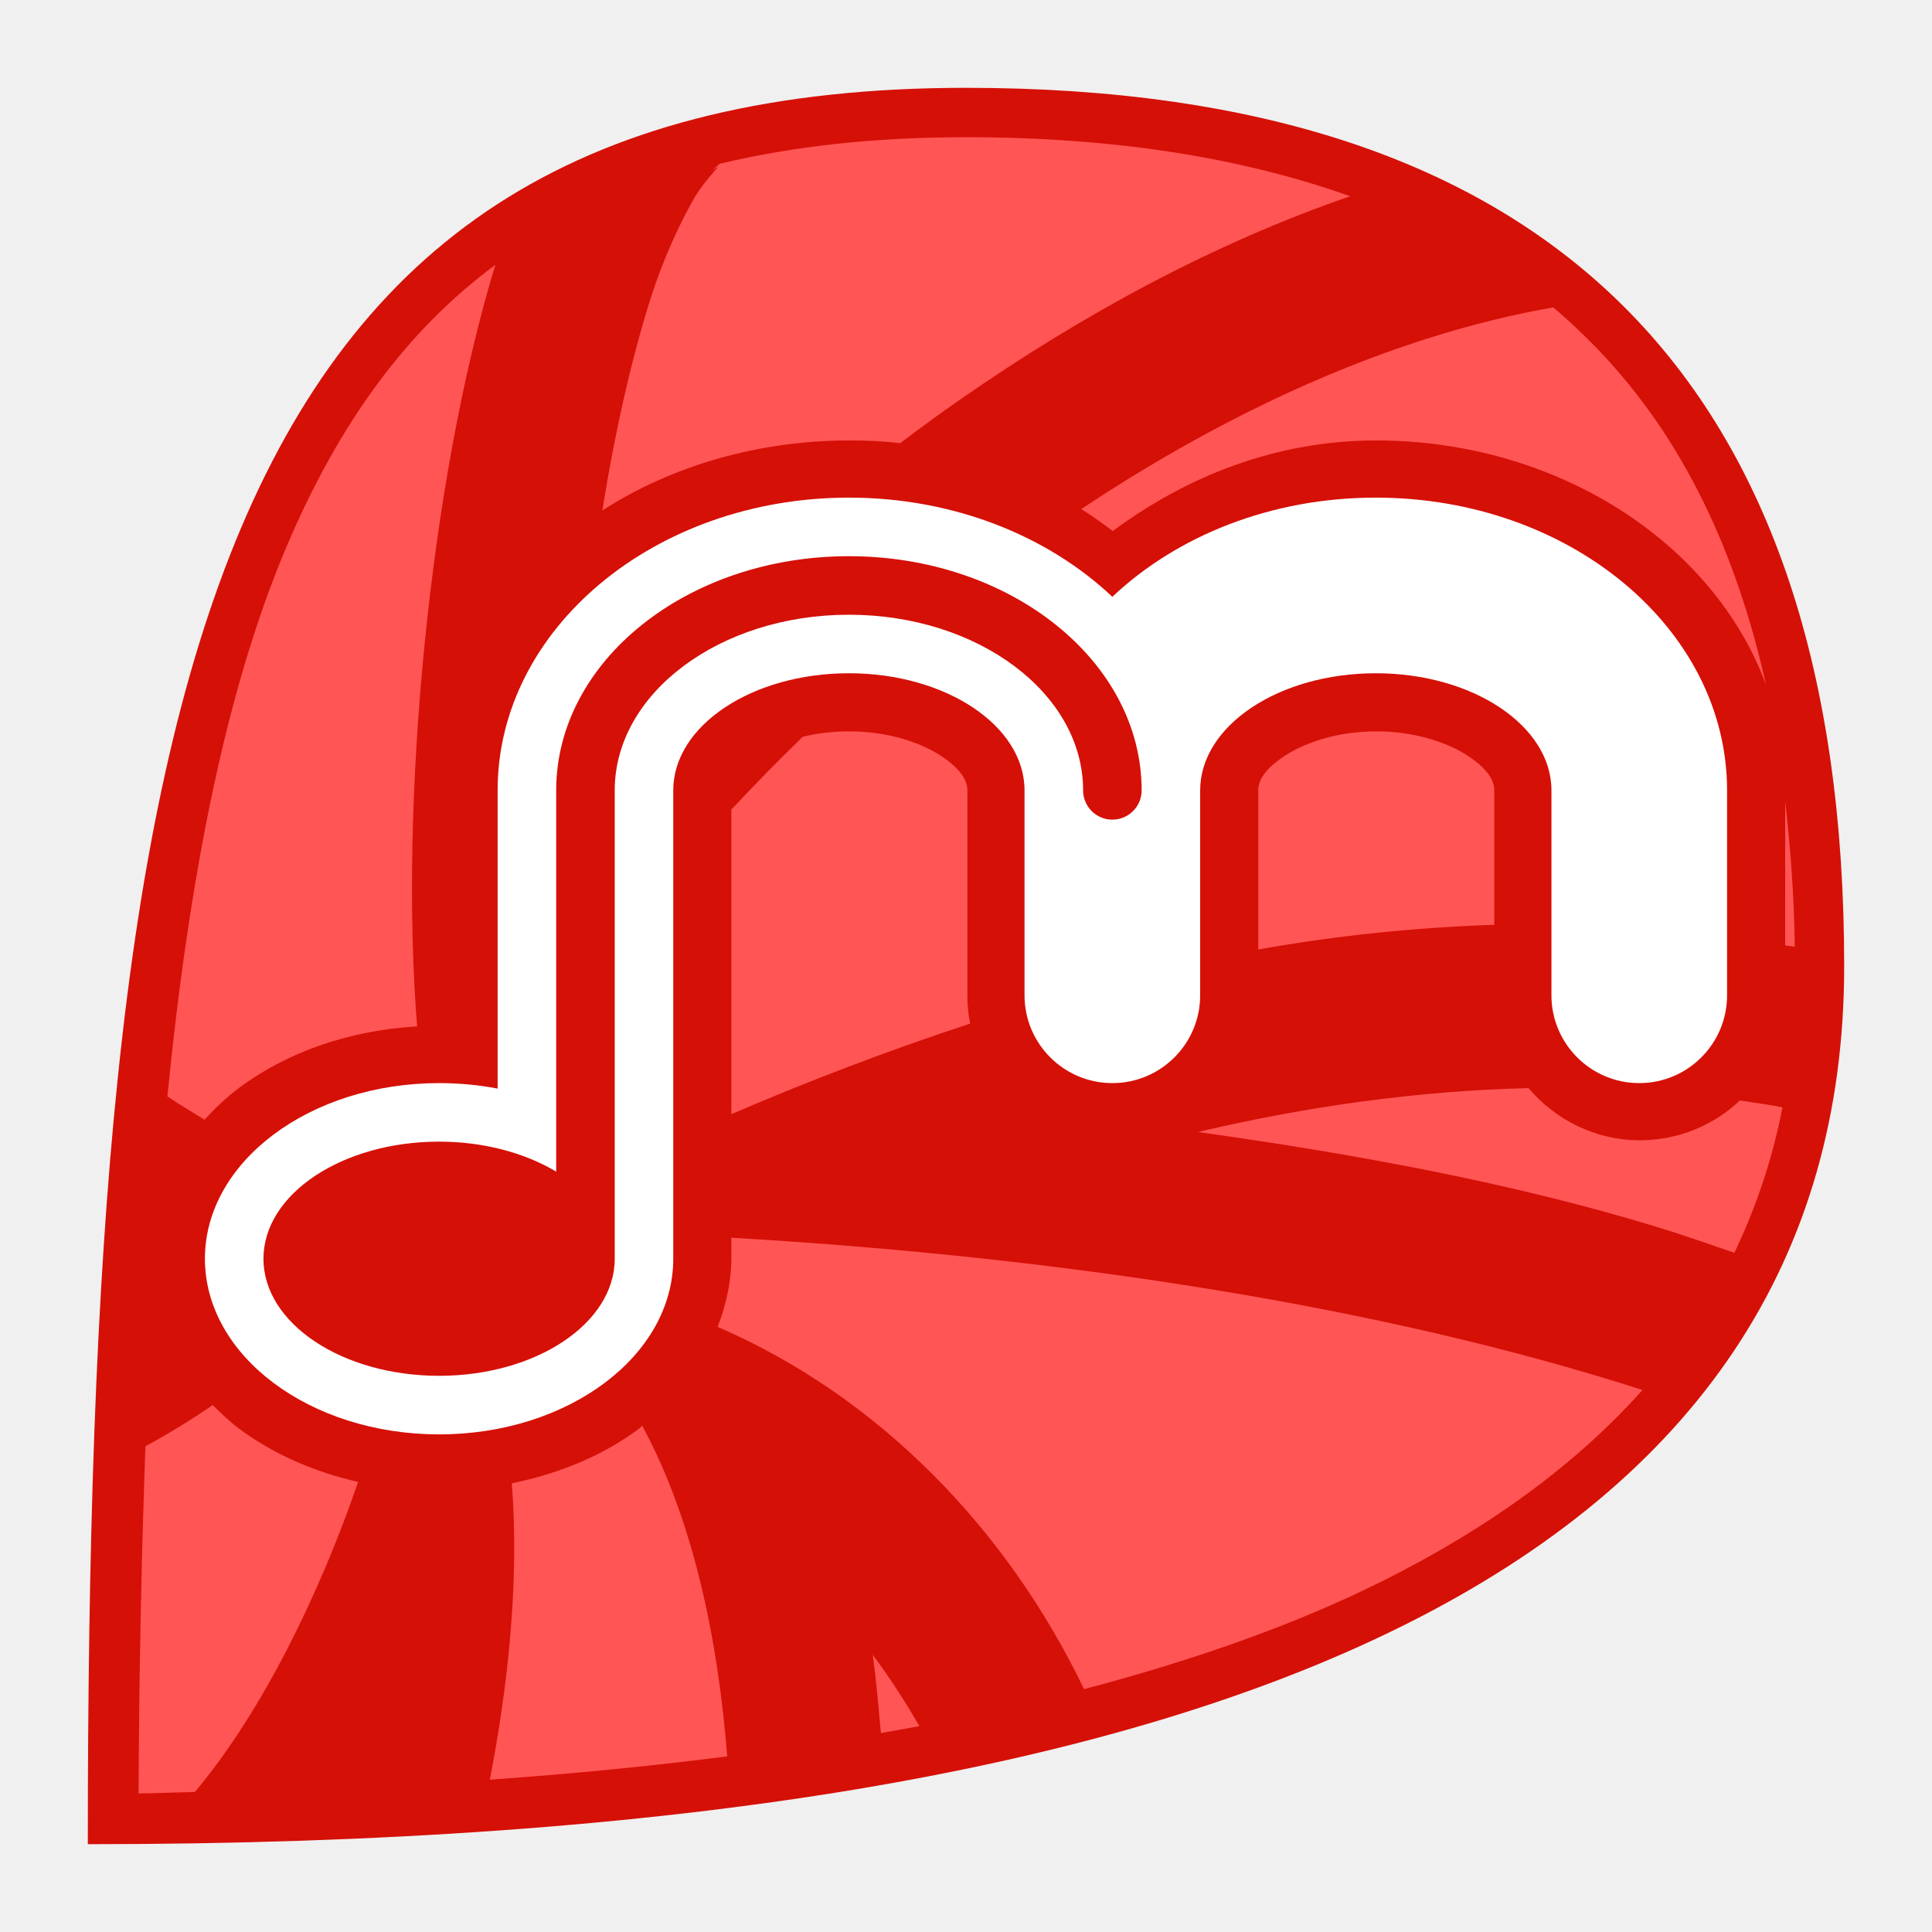
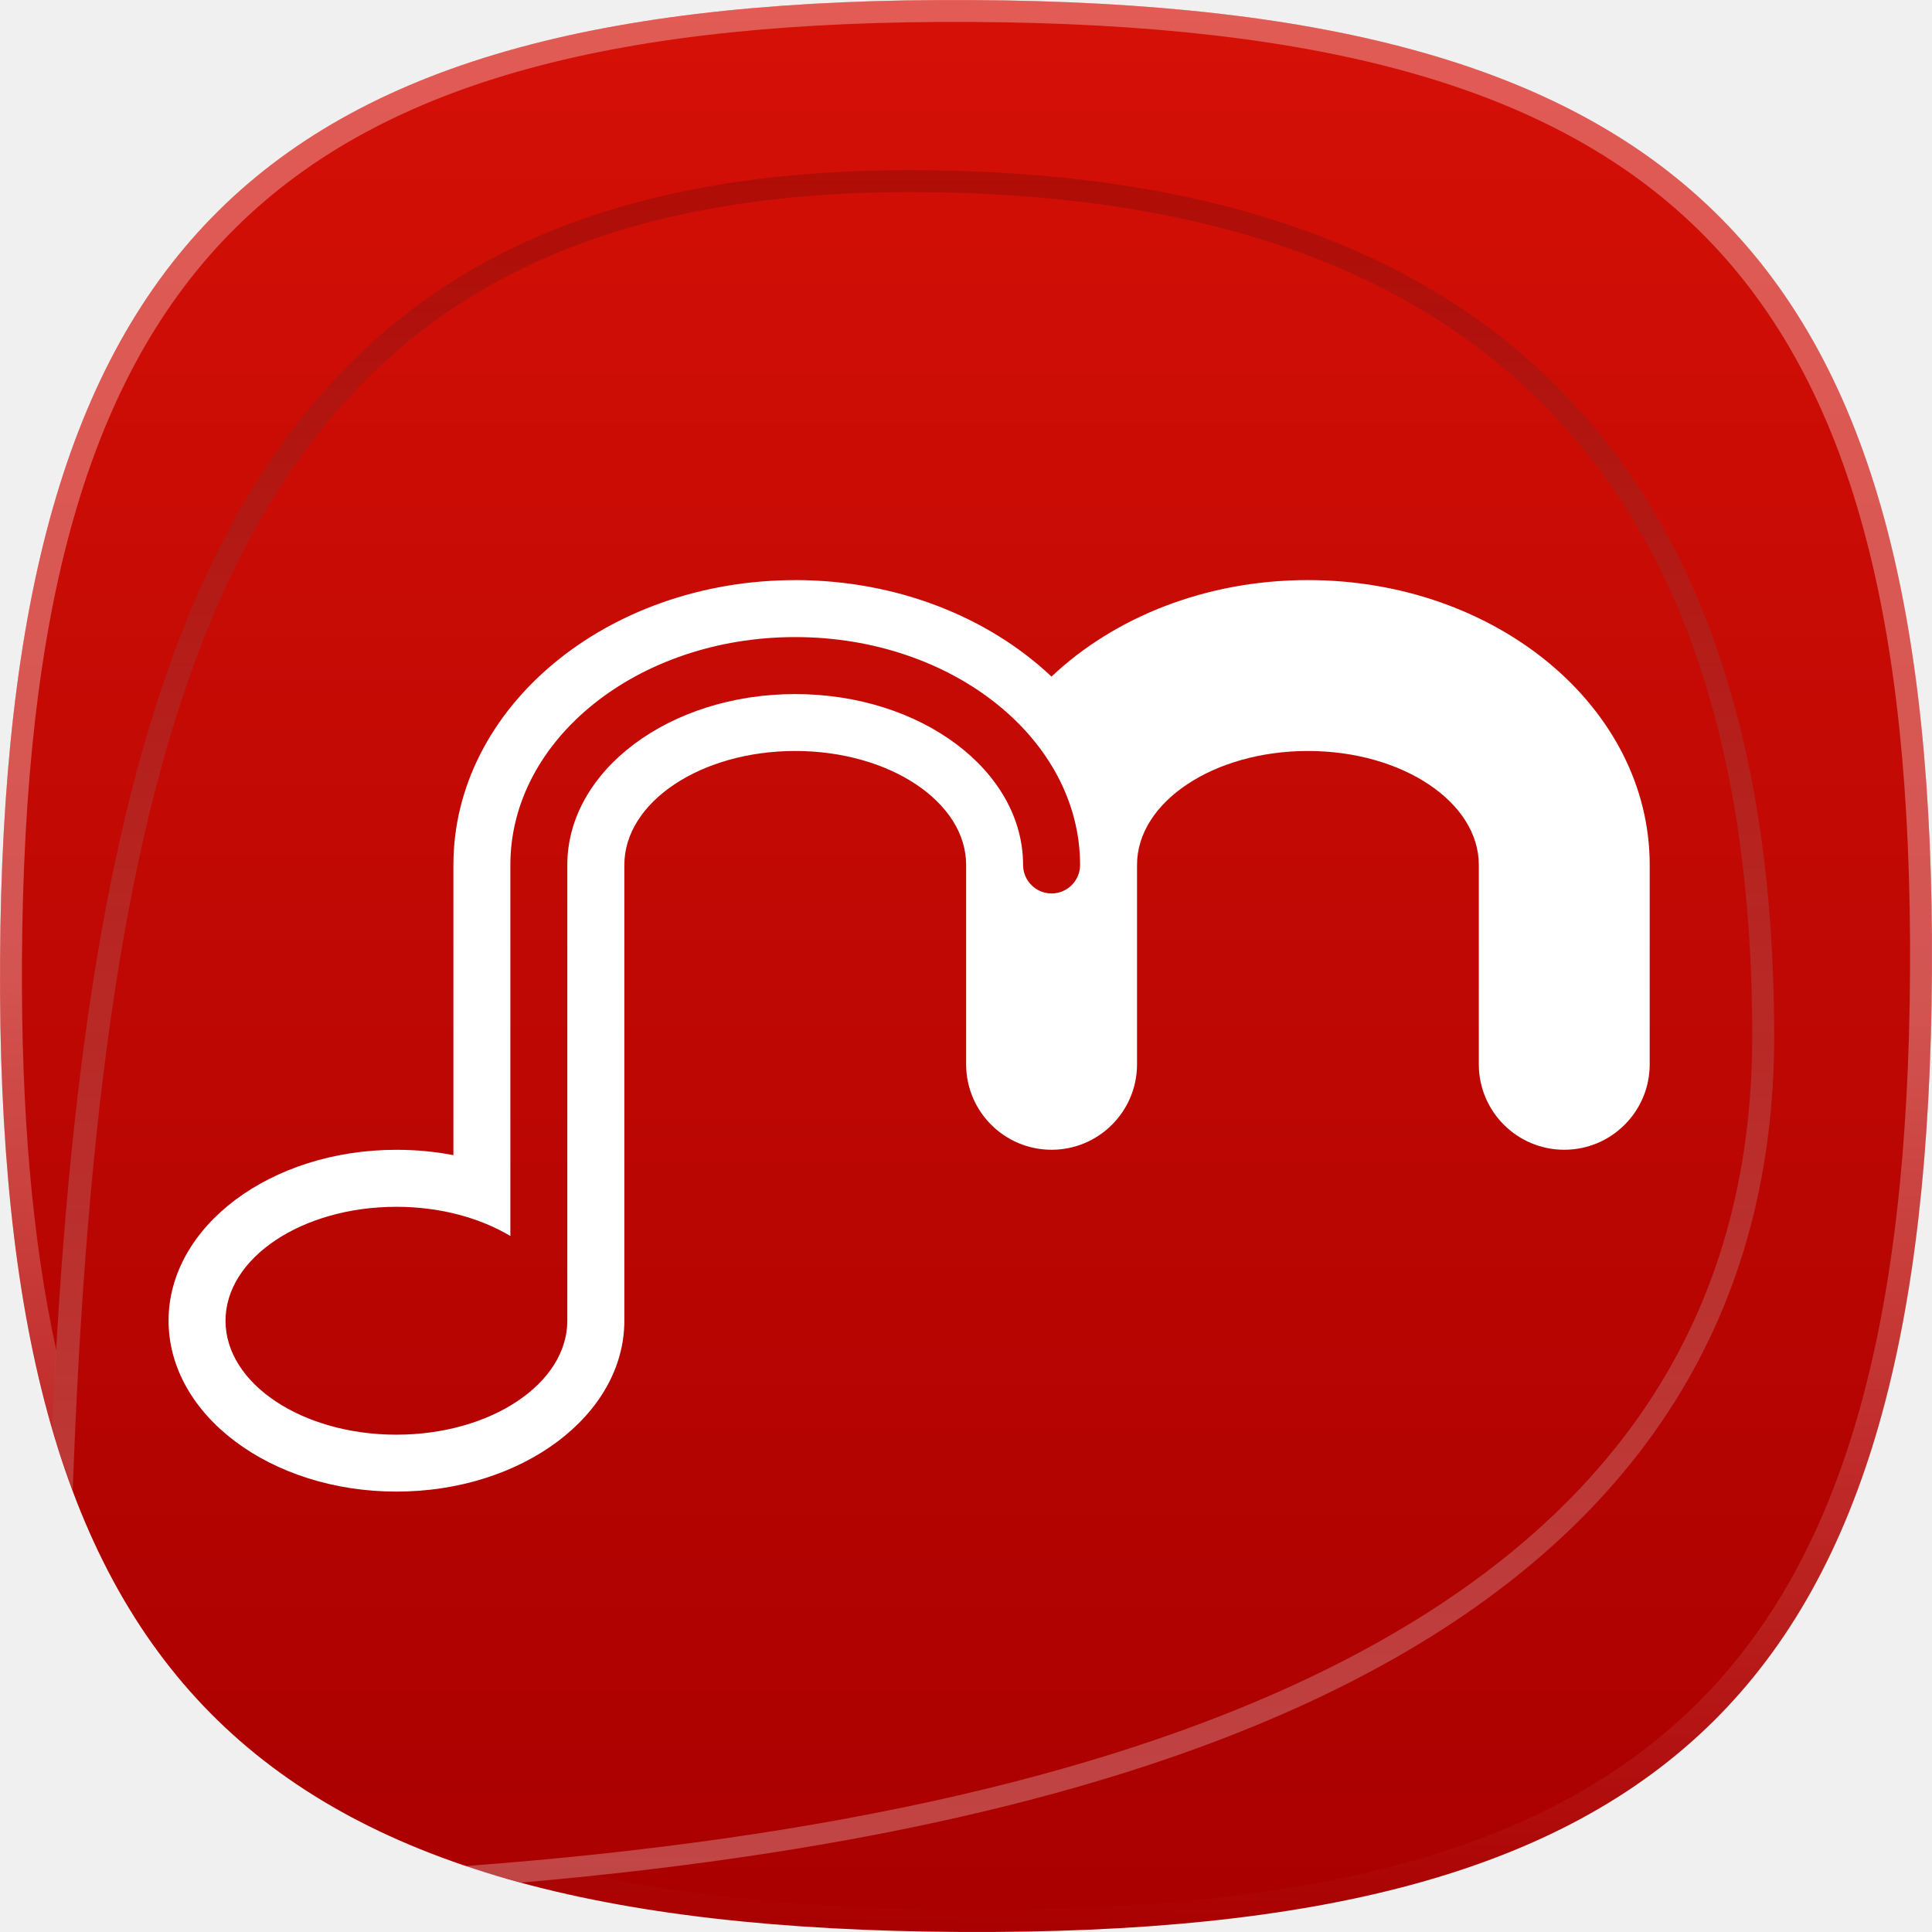
- <svg xmlns="http://www.w3.org/2000/svg" version="1.0" width="44" height="44" viewBox="0 0 44 44" id="svg2">
-   <defs id="defs4" />
-   <g id="g4785">
-     <path d="M 2,42 C 28.667,42 42,35.333 42,22 C 42,8.667 35.333,2 22,2 C 4.667,2 2,15.333 2,42 z" id="path3375" style="fill:#d51007;fill-opacity:1;fill-rule:evenodd;stroke:none" />
-     <path d="M 22,3.125 C 19.904,3.125 18.066,3.332 16.438,3.719 C 16.431,3.724 16.413,3.714 16.406,3.719 C 16.328,3.779 16.236,3.872 16.188,3.906 C 16.597,3.612 16.091,4.011 15.781,4.562 C 15.472,5.114 15.108,5.881 14.812,6.812 C 14.387,8.154 14.004,9.83 13.719,11.625 C 15.297,10.609 17.269,10.031 19.344,10.031 C 19.739,10.031 20.122,10.047 20.5,10.094 C 20.944,9.756 21.408,9.418 21.875,9.094 C 24.615,7.189 27.591,5.558 30.75,4.469 C 28.309,3.601 25.42,3.125 22,3.125 z M 11.281,6.031 C 9.246,7.541 7.72,9.641 6.531,12.438 C 5.16,15.665 4.316,19.889 3.812,24.969 C 4.094,25.162 4.377,25.324 4.656,25.5 C 4.895,25.242 5.155,24.992 5.438,24.781 C 6.541,23.956 7.958,23.466 9.5,23.375 C 9.093,18.35 9.761,11.031 11.281,6.031 z M 35.375,7 C 31.698,7.647 27.995,9.352 24.625,11.594 C 24.876,11.751 25.108,11.919 25.344,12.094 C 26.995,10.868 29.034,10.031 31.344,10.031 C 35.408,10.031 39.009,12.313 40.219,15.594 C 39.489,12.319 38.16,9.723 36.219,7.781 C 35.949,7.512 35.669,7.247 35.375,7 z M 19.344,16.656 C 18.957,16.656 18.607,16.699 18.281,16.781 C 17.712,17.331 17.177,17.881 16.656,18.438 L 16.656,25.375 C 18.399,24.624 20.217,23.929 22.094,23.312 C 22.049,23.098 22.031,22.883 22.031,22.656 L 22.031,18 C 22.031,17.794 21.906,17.529 21.438,17.219 C 20.969,16.908 20.214,16.656 19.344,16.656 z M 31.344,16.656 C 30.473,16.656 29.719,16.908 29.25,17.219 C 28.781,17.529 28.656,17.794 28.656,18 L 28.656,21.625 C 30.424,21.307 32.223,21.123 34.031,21.062 L 34.031,18 C 34.031,17.794 33.906,17.529 33.438,17.219 C 32.969,16.908 32.214,16.656 31.344,16.656 z M 40.656,18.25 L 40.656,21.531 C 40.729,21.545 40.802,21.548 40.875,21.562 C 40.861,20.391 40.775,19.302 40.656,18.25 z M 34.812,24.781 C 32.293,24.842 29.766,25.195 27.281,25.781 C 30.976,26.296 34.528,26.965 37.719,27.938 C 38.325,28.122 38.912,28.331 39.5,28.531 C 39.992,27.498 40.369,26.394 40.594,25.219 C 40.272,25.154 39.947,25.113 39.625,25.062 C 39.029,25.629 38.218,25.969 37.344,25.969 C 36.337,25.969 35.423,25.504 34.812,24.781 z M 16.656,28.188 L 16.656,28.656 C 16.656,29.203 16.531,29.73 16.344,30.219 C 19.999,31.799 22.929,34.809 24.688,38.469 C 27.279,37.786 29.555,36.973 31.5,36 C 33.976,34.762 35.93,33.312 37.406,31.656 C 31.567,29.778 24.373,28.641 16.656,28.188 z M 4.844,32 C 4.366,32.328 3.867,32.636 3.312,32.938 C 3.223,35.431 3.167,38.051 3.156,40.844 C 3.596,40.84 4.005,40.82 4.438,40.812 C 5.99,38.963 7.292,36.263 8.156,33.75 C 7.142,33.518 6.21,33.109 5.438,32.531 C 5.226,32.373 5.032,32.185 4.844,32 z M 14.625,32.469 C 14.602,32.487 14.586,32.514 14.562,32.531 C 13.742,33.145 12.744,33.56 11.656,33.781 C 11.834,36.045 11.559,38.445 11.156,40.531 C 13.047,40.398 14.852,40.219 16.562,40 C 16.354,37.357 15.798,34.632 14.625,32.469 z M 19.875,37.688 C 19.96,38.287 20.007,38.88 20.062,39.469 C 20.366,39.415 20.641,39.369 20.938,39.312 C 20.611,38.745 20.265,38.206 19.875,37.688 z" id="path4110" style="fill:#ff5555;stroke:none;stroke-width:1px;stroke-linecap:butt;stroke-linejoin:miter;stroke-opacity:1" />
-     <path d="M 19.333,11.333 C 14.917,11.333 11.333,14.32 11.333,18 L 11.333,24.792 C 10.907,24.709 10.46,24.667 10,24.667 C 7.056,24.667 4.667,26.459 4.667,28.667 C 4.667,30.875 7.056,32.667 10,32.667 C 12.944,32.667 15.333,30.875 15.333,28.667 L 15.333,18 C 15.333,16.528 17.125,15.333 19.333,15.333 C 21.541,15.333 23.333,16.528 23.333,18 C 23.333,19.472 23.333,21.563 23.333,22.667 C 23.333,23.771 24.229,24.667 25.333,24.667 C 26.437,24.667 27.333,23.771 27.333,22.667 C 27.333,21.563 27.333,19.472 27.333,18 C 27.333,16.528 29.125,15.333 31.333,15.333 C 33.541,15.333 35.333,16.528 35.333,18 C 35.333,19.472 35.333,21.563 35.333,22.667 C 35.333,23.771 36.229,24.667 37.333,24.667 C 38.437,24.667 39.333,23.771 39.333,22.667 C 39.333,21.563 39.333,21.68 39.333,18 C 39.333,14.32 35.749,11.333 31.333,11.333 C 28.944,11.333 26.8,12.206 25.333,13.592 C 23.867,12.207 21.722,11.333 19.333,11.333 L 19.333,11.333 z M 19.333,12.667 C 23.013,12.667 26,15.056 26,18 C 26,18.368 25.701,18.667 25.333,18.667 C 24.965,18.667 24.667,18.368 24.667,18 C 24.667,15.792 22.277,14 19.333,14 C 16.389,14 14,15.792 14,18 C 14,20.208 14,27.195 14,28.667 C 14,30.139 12.208,31.333 10,31.333 C 7.792,31.333 6,30.139 6,28.667 C 6,27.195 7.792,26 10,26 C 11.025,26 11.959,26.26 12.667,26.683 L 12.667,18 C 12.667,15.056 15.653,12.667 19.333,12.667 z" id="path3371" style="fill:#ffffff;fill-opacity:1;stroke:none" />
+ <svg xmlns="http://www.w3.org/2000/svg" width="44" version="1.1" height="44" viewBox="0 0 44 44" baseProfile="tiny" id="svg2985">
+   <defs id="defs2989">
+     <linearGradient id="linearGradient5321">
+       <stop offset="0" style="stop-color:#ffffff;stop-opacity:0.314" id="stop5323" />
+       <stop offset="0.5" style="stop-color:#ffffff;stop-opacity:0.314" id="stop5329" />
+       <stop offset="1" style="stop-color:#ffffff;stop-opacity:0" id="stop5325" />
+     </linearGradient>
+     <linearGradient id="linearGradient27954">
+       <stop offset="0" style="stop-color:#a90000;stop-opacity:1;" id="stop27956" />
+       <stop offset="1" style="stop-color:#d51007;stop-opacity:1" id="stop27958" />
+     </linearGradient>
+     <linearGradient gradientTransform="matrix(5.497467,3.425232,-3.425232,5.497467,14.77187,16.58392)" id="linearGradient6677" y1="0" x1="0" y2="0" x2="1" gradientUnits="userSpaceOnUse">
+       <stop offset="0" style="stop-color:#560707;stop-opacity:0.275" id="stop6679" />
+       <stop offset="1" style="stop-color:#ffffff;stop-opacity:0.275" id="stop6681" />
+     </linearGradient>
+     <linearGradient gradientTransform="matrix(-0.4437561,79.24068,-79.24068,-0.4437561,0.2225647,-39.74481)" id="linearGradient6361-3" y1="0" x1="0" y2="0" x2="1" gradientUnits="userSpaceOnUse">
+       <stop offset="0" style="stop-color:#ffffff;stop-opacity:1" id="stop6363-2" />
+       <stop offset="1" style="stop-color:#ffffff;stop-opacity:0" id="stop6365-6" />
+     </linearGradient>
+     <linearGradient gradientTransform="matrix(-0.4437561,79.24068,-79.24068,-0.4437561,0.2225647,-39.74481)" id="linearGradient6379-7" y1="0" x1="0" y2="0" x2="1" gradientUnits="userSpaceOnUse">
+       <stop offset="0" style="stop-color:#ffffff;stop-opacity:1" id="stop6381-4" />
+       <stop offset="1" style="stop-color:#ffffff;stop-opacity:1" id="stop6383-9" />
+     </linearGradient>
+     <linearGradient id="linearGradient28811" y1="-2.3462437e-005" x1="-40" y2="-2.3462437e-005" x2="40" gradientUnits="userSpaceOnUse">
+       <stop offset="0" style="stop-color:#a90000;stop-opacity:1;" id="stop27956" />
+       <stop offset="1" style="stop-color:#d51007;stop-opacity:1" id="stop27958" />
+     </linearGradient>
+     <linearGradient id="linearGradient28813" y1="-2.3462437e-005" x1="-40" y2="-2.3462437e-005" x2="40" gradientUnits="userSpaceOnUse">
+       <stop offset="0" style="stop-color:#a90000;stop-opacity:1;" id="stop27956" />
+       <stop offset="1" style="stop-color:#d51007;stop-opacity:1" id="stop27958" />
+     </linearGradient>
+     <linearGradient id="linearGradient28815" y1="-2.3462437e-005" x1="-40" y2="-2.3462437e-005" x2="40" gradientUnits="userSpaceOnUse">
+       <stop offset="0" style="stop-color:#a90000;stop-opacity:1;" id="stop27956" />
+       <stop offset="1" style="stop-color:#d51007;stop-opacity:1" id="stop27958" />
+     </linearGradient>
+     <linearGradient gradientTransform="matrix(-0.4437561,79.24068,-79.24068,-0.4437561,0.2225647,-39.74481)" id="linearGradient28817" y1="0" x1="0" y2="0" x2="1" gradientUnits="userSpaceOnUse">
+       <stop offset="0" style="stop-color:#ffffff;stop-opacity:1" id="stop6381-4" />
+       <stop offset="1" style="stop-color:#ffffff;stop-opacity:1" id="stop6383-9" />
+     </linearGradient>
+     <linearGradient gradientTransform="matrix(2.971329,-3.428284,-3.428284,-2.971329,190.5708,190.9092)" id="linearGradient11959-2" y1="0" x1="0" y2="0" x2="1" gradientUnits="userSpaceOnUse">
+       <stop offset="0" style="stop-color:#ffffff;stop-opacity:1" id="stop11961-1" />
+       <stop offset="1" style="stop-color:#ffffff;stop-opacity:0" id="stop11963-4" />
+     </linearGradient>
+     <radialGradient fx="0" fy="0" cx="0" cy="0" gradientTransform="matrix(0,17.6366,17.6366,0,180.9858,189.0068)" r="1" id="radialGradient12047-2" gradientUnits="userSpaceOnUse">
+       <stop offset="0" style="stop-color:#ffffff;stop-opacity:1" id="stop12049-7" />
+       <stop offset="1" style="stop-color:#ffffff;stop-opacity:0" id="stop12051-5" />
+     </radialGradient>
+     <linearGradient gradientTransform="matrix(0,25.14844,25.14844,0,180.665,188.1621)" id="linearGradient12105-5" y1="0" x1="0" y2="0" x2="1" gradientUnits="userSpaceOnUse">
+       <stop offset="0" style="stop-color:#ffffff;stop-opacity:0" id="stop12107-5" />
+       <stop offset="1" style="stop-color:#ffffff;stop-opacity:1" id="stop12109-2" />
+     </linearGradient>
+     <linearGradient gradientTransform="matrix(0,14.28906,14.28906,0,180.665,199.0215)" id="linearGradient12179-7" y1="0" x1="0" y2="0" x2="1" gradientUnits="userSpaceOnUse">
+       <stop offset="0" style="stop-color:#ffffff;stop-opacity:0" id="stop12181-2" />
+       <stop offset="1" style="stop-color:#ffffff;stop-opacity:1" id="stop12183-5" />
+     </linearGradient>
+     <linearGradient gradientTransform="matrix(0,9.546875,9.546875,0,180.6655,203.1934)" id="linearGradient12237-1" y1="0" x1="0" y2="0" x2="1" gradientUnits="userSpaceOnUse">
+       <stop offset="0" style="stop-color:#ffffff;stop-opacity:0" id="stop12239-5" />
+       <stop offset="1" style="stop-color:#ffffff;stop-opacity:1" id="stop12241-58" />
+     </linearGradient>
+     <linearGradient gradientTransform="matrix(0,-10.66162,-10.66162,0,180.665,214.2402)" id="linearGradient12295-5" y1="0" x1="0" y2="0" x2="1" gradientUnits="userSpaceOnUse">
+       <stop offset="0" style="stop-color:#ffffff;stop-opacity:1" id="stop12297-0" />
+       <stop offset="1" style="stop-color:#ffffff;stop-opacity:0" id="stop12299-7" />
+     </linearGradient>
+     <linearGradient id="linearGradient4425" y1="-2.3462437e-005" x1="-40" y2="-2.3462437e-005" x2="40" gradientUnits="userSpaceOnUse">
+       <stop offset="0" style="stop-color:#a90000;stop-opacity:1;" id="stop27956" />
+       <stop offset="1" style="stop-color:#d51007;stop-opacity:1" id="stop27958" />
+     </linearGradient>
+     <linearGradient id="linearGradient4427" y1="-2.3462437e-005" x1="-40" y2="-2.3462437e-005" x2="40" gradientUnits="userSpaceOnUse">
+       <stop offset="0" style="stop-color:#a90000;stop-opacity:1;" id="stop27956" />
+       <stop offset="1" style="stop-color:#d51007;stop-opacity:1" id="stop27958" />
+     </linearGradient>
+     <linearGradient id="linearGradient4429" y1="-2.3462437e-005" x1="-40" y2="-2.3462437e-005" x2="40" gradientUnits="userSpaceOnUse">
+       <stop offset="0" style="stop-color:#a90000;stop-opacity:1;" id="stop27956" />
+       <stop offset="1" style="stop-color:#d51007;stop-opacity:1" id="stop27958" />
+     </linearGradient>
+     <linearGradient id="linearGradient4436" y1="-2.3462437e-005" x1="-40" y2="-2.3462437e-005" x2="40" gradientUnits="userSpaceOnUse">
+       <stop offset="0" style="stop-color:#a90000;stop-opacity:1;" id="stop27956" />
+       <stop offset="1" style="stop-color:#d51007;stop-opacity:1" id="stop27958" />
+     </linearGradient>
+     <linearGradient id="linearGradient4438" y1="-2.3462437e-005" x1="-40" y2="-2.3462437e-005" x2="40" gradientUnits="userSpaceOnUse">
+       <stop offset="0" style="stop-color:#a90000;stop-opacity:1;" id="stop27956" />
+       <stop offset="1" style="stop-color:#d51007;stop-opacity:1" id="stop27958" />
+     </linearGradient>
+     <linearGradient gradientTransform="matrix(0,-0.5500004,0.5500008,0,22.00001,22)" id="linearGradient4442" y1="-2.3462437e-005" x1="-40" y2="-2.3462437e-005" x2="40" gradientUnits="userSpaceOnUse">
+       <stop offset="0" style="stop-color:#a90000;stop-opacity:1;" id="stop27956" />
+       <stop offset="1" style="stop-color:#d51007;stop-opacity:1" id="stop27958" />
+     </linearGradient>
+     <linearGradient id="linearGradient4444" y1="-2.3462437e-005" x1="-40" y2="-2.3462437e-005" x2="40" gradientUnits="userSpaceOnUse">
+       <stop offset="0" style="stop-color:#a90000;stop-opacity:1;" id="stop27956" />
+       <stop offset="1" style="stop-color:#d51007;stop-opacity:1" id="stop27958" />
+     </linearGradient>
+     <linearGradient id="linearGradient5327" y1="-0.144" x1="22.143" y2="44.144" x2="21.396" gradientUnits="userSpaceOnUse">
+       <stop offset="0" style="stop-color:#ffffff;stop-opacity:0.314" id="stop5323" />
+       <stop offset="0.5" style="stop-color:#ffffff;stop-opacity:0.314" id="stop5329" />
+       <stop offset="1" style="stop-color:#ffffff;stop-opacity:0" id="stop5325" />
+     </linearGradient>
+     <linearGradient id="linearGradient5337" y1="3.89" x1="20.799" y2="43.226" x2="20.799" gradientUnits="userSpaceOnUse">
+       <stop offset="0" style="stop-color:#560707;stop-opacity:0.275" id="stop6679" />
+       <stop offset="1" style="stop-color:#ffffff;stop-opacity:0.275" id="stop6681" />
+     </linearGradient>
+   </defs>
+   <path style="fill:url(#linearGradient4442);fill-opacity:1;stroke:none" id="path6343-2" d="m 22.122,0.001 c 16.298,0.091 21.967,5.822 21.877,22.123 -0.091,16.298 -5.826,21.966 -22.122,21.875 C 5.579,43.909 -0.09,38.176 0.001,21.877 0.092,5.578 5.824,-0.09 22.122,0.001" />
+   <g id="g6661" transform="matrix(1.584992,0,0,1.591451,-94.83894,-8.654852)">
+     <g id="g6663">
+       <g id="g6669">
+         <g id="g6671" />
+         <g id="g6695">
+           <g id="g6697" />
+         </g>
+       </g>
+     </g>
  </g>
+   <g id="g6347" transform="matrix(1.584992,0,0,1.591451,-84.33894,-4.154852)" />
+   <g id="g6405" transform="matrix(1.584992,0,0,1.591451,-84.33894,-4.154852)" />
+   <g id="g6421" transform="matrix(1.584992,0,0,1.591451,-84.33894,-4.154852)" />
+   <g id="g6437" transform="matrix(1.584992,0,0,1.591451,-84.33894,-4.154852)" />
+   <g id="g6453" transform="matrix(1.584992,0,0,1.591451,-84.33894,-4.154852)" />
+   <g id="g6469" transform="matrix(1.584992,0,0,1.591451,-84.33894,-4.154852)" />
+   <g id="g7681" transform="matrix(0.7144928,0,0,0.7144928,-87.15883,-33.44528)">
+     <g id="g7683" />
+   </g>
+   <path style="fill:#ffffff;fill-opacity:1;stroke:none" id="path5244" d="m 18.111,13.212 c -4.297,0 -7.785,2.906 -7.785,6.487 l 0,6.609 c -0.415,-0.081 -0.849,-0.122 -1.297,-0.122 -2.865,0 -5.19,1.744 -5.19,3.892 0,2.149 2.325,3.892 5.19,3.892 2.865,0 5.19,-1.744 5.19,-3.892 l 0,-10.38 c 0,-1.432 1.744,-2.595 3.892,-2.595 2.149,0 3.892,1.163 3.892,2.595 0,1.432 0,3.467 0,4.541 0,1.074 0.872,1.946 1.946,1.946 1.074,0 1.946,-0.872 1.946,-1.946 0,-1.074 0,-3.109 0,-4.541 0,-1.432 1.744,-2.595 3.892,-2.595 2.149,0 3.892,1.163 3.892,2.595 0,1.432 0,3.467 0,4.541 0,1.074 0.872,1.946 1.946,1.946 1.074,0 1.946,-0.872 1.946,-1.946 0,-1.074 0,-0.96 0,-4.541 0,-3.581 -3.488,-6.487 -7.785,-6.487 -2.326,0 -4.412,0.849 -5.839,2.198 -1.427,-1.348 -3.514,-2.198 -5.839,-2.198 z m 0,1.297 c 3.581,0 6.487,2.325 6.487,5.19 0,0.358 -0.291,0.649 -0.649,0.649 -0.358,0 -0.649,-0.291 -0.649,-0.649 0,-2.149 -2.325,-3.892 -5.19,-3.892 -2.865,0 -5.19,1.744 -5.19,3.892 0,2.149 0,8.947 0,10.38 0,1.432 -1.744,2.595 -3.892,2.595 -2.149,0 -3.892,-1.163 -3.892,-2.595 0,-1.432 1.744,-2.595 3.892,-2.595 0.997,0 1.906,0.253 2.595,0.665 l 0,-8.45 c 0,-2.865 2.906,-5.19 6.487,-5.19 z" />
+   <path style="font-size:medium;font-style:normal;font-variant:normal;font-weight:normal;font-stretch:normal;text-indent:0;text-align:start;text-decoration:none;line-height:normal;letter-spacing:normal;word-spacing:normal;text-transform:none;direction:ltr;block-progression:tb;writing-mode:lr-tb;text-anchor:start;baseline-shift:baseline;color:#000000;fill:url(#linearGradient5337);fill-opacity:1;fill-rule:evenodd;stroke:none;stroke-width:0.5;marker:none;visibility:visible;display:inline;overflow:visible;enable-background:accumulate;font-family:Sans;-inkscape-font-specification:Sans" id="path5240" d="m 20.719,3.875 c -4.249,0 -7.648,0.817 -10.312,2.469 -2.664,1.652 -4.607,4.128 -6,7.406 C 2.435,18.389 1.538,24.676 1.188,32.531 1.328,33.014 1.489,33.489 1.656,33.938 1.967,25.443 2.832,18.775 4.875,13.969 6.239,10.76 8.121,8.373 10.688,6.781 13.254,5.19 16.534,4.375 20.719,4.375 c 6.446,0 11.221,1.628 14.406,4.812 3.185,3.185 4.781,7.961 4.781,14.406 0,6.404 -3.166,11.161 -9.594,14.375 -4.769,2.385 -11.354,3.909 -19.719,4.531 0.411,0.139 0.843,0.257 1.281,0.375 7.823,-0.679 14.071,-2.16 18.688,-4.469 6.547,-3.273 9.844,-8.242 9.844,-14.812 0,-6.529 -1.635,-11.479 -4.938,-14.781 C 32.166,5.51 27.248,3.875 20.719,3.875 z" />
+   <path style="fill:url(#linearGradient5327);fill-opacity:1;stroke:none" id="path5286" d="M 22.125,0 C 5.827,-0.091 0.091,5.575 0,21.875 -0.024,26.116 0.344,29.635 1.188,32.531 1.214,31.932 1.248,31.331 1.281,30.75 0.731,28.231 0.481,25.3 0.5,21.875 0.589,5.946 6.198,0.411 22.125,0.5 38.052,0.589 43.588,6.195 43.5,22.125 43.411,38.052 37.801,43.589 21.875,43.5 c -3.187,-0.018 -5.922,-0.281 -8.312,-0.781 -0.555,0.058 -1.116,0.107 -1.688,0.156 2.764,0.749 6.067,1.103 10,1.125 C 38.172,44.091 43.909,38.423 44,22.125 44.09,5.825 38.423,0.091 22.125,0 z" />
</svg>
